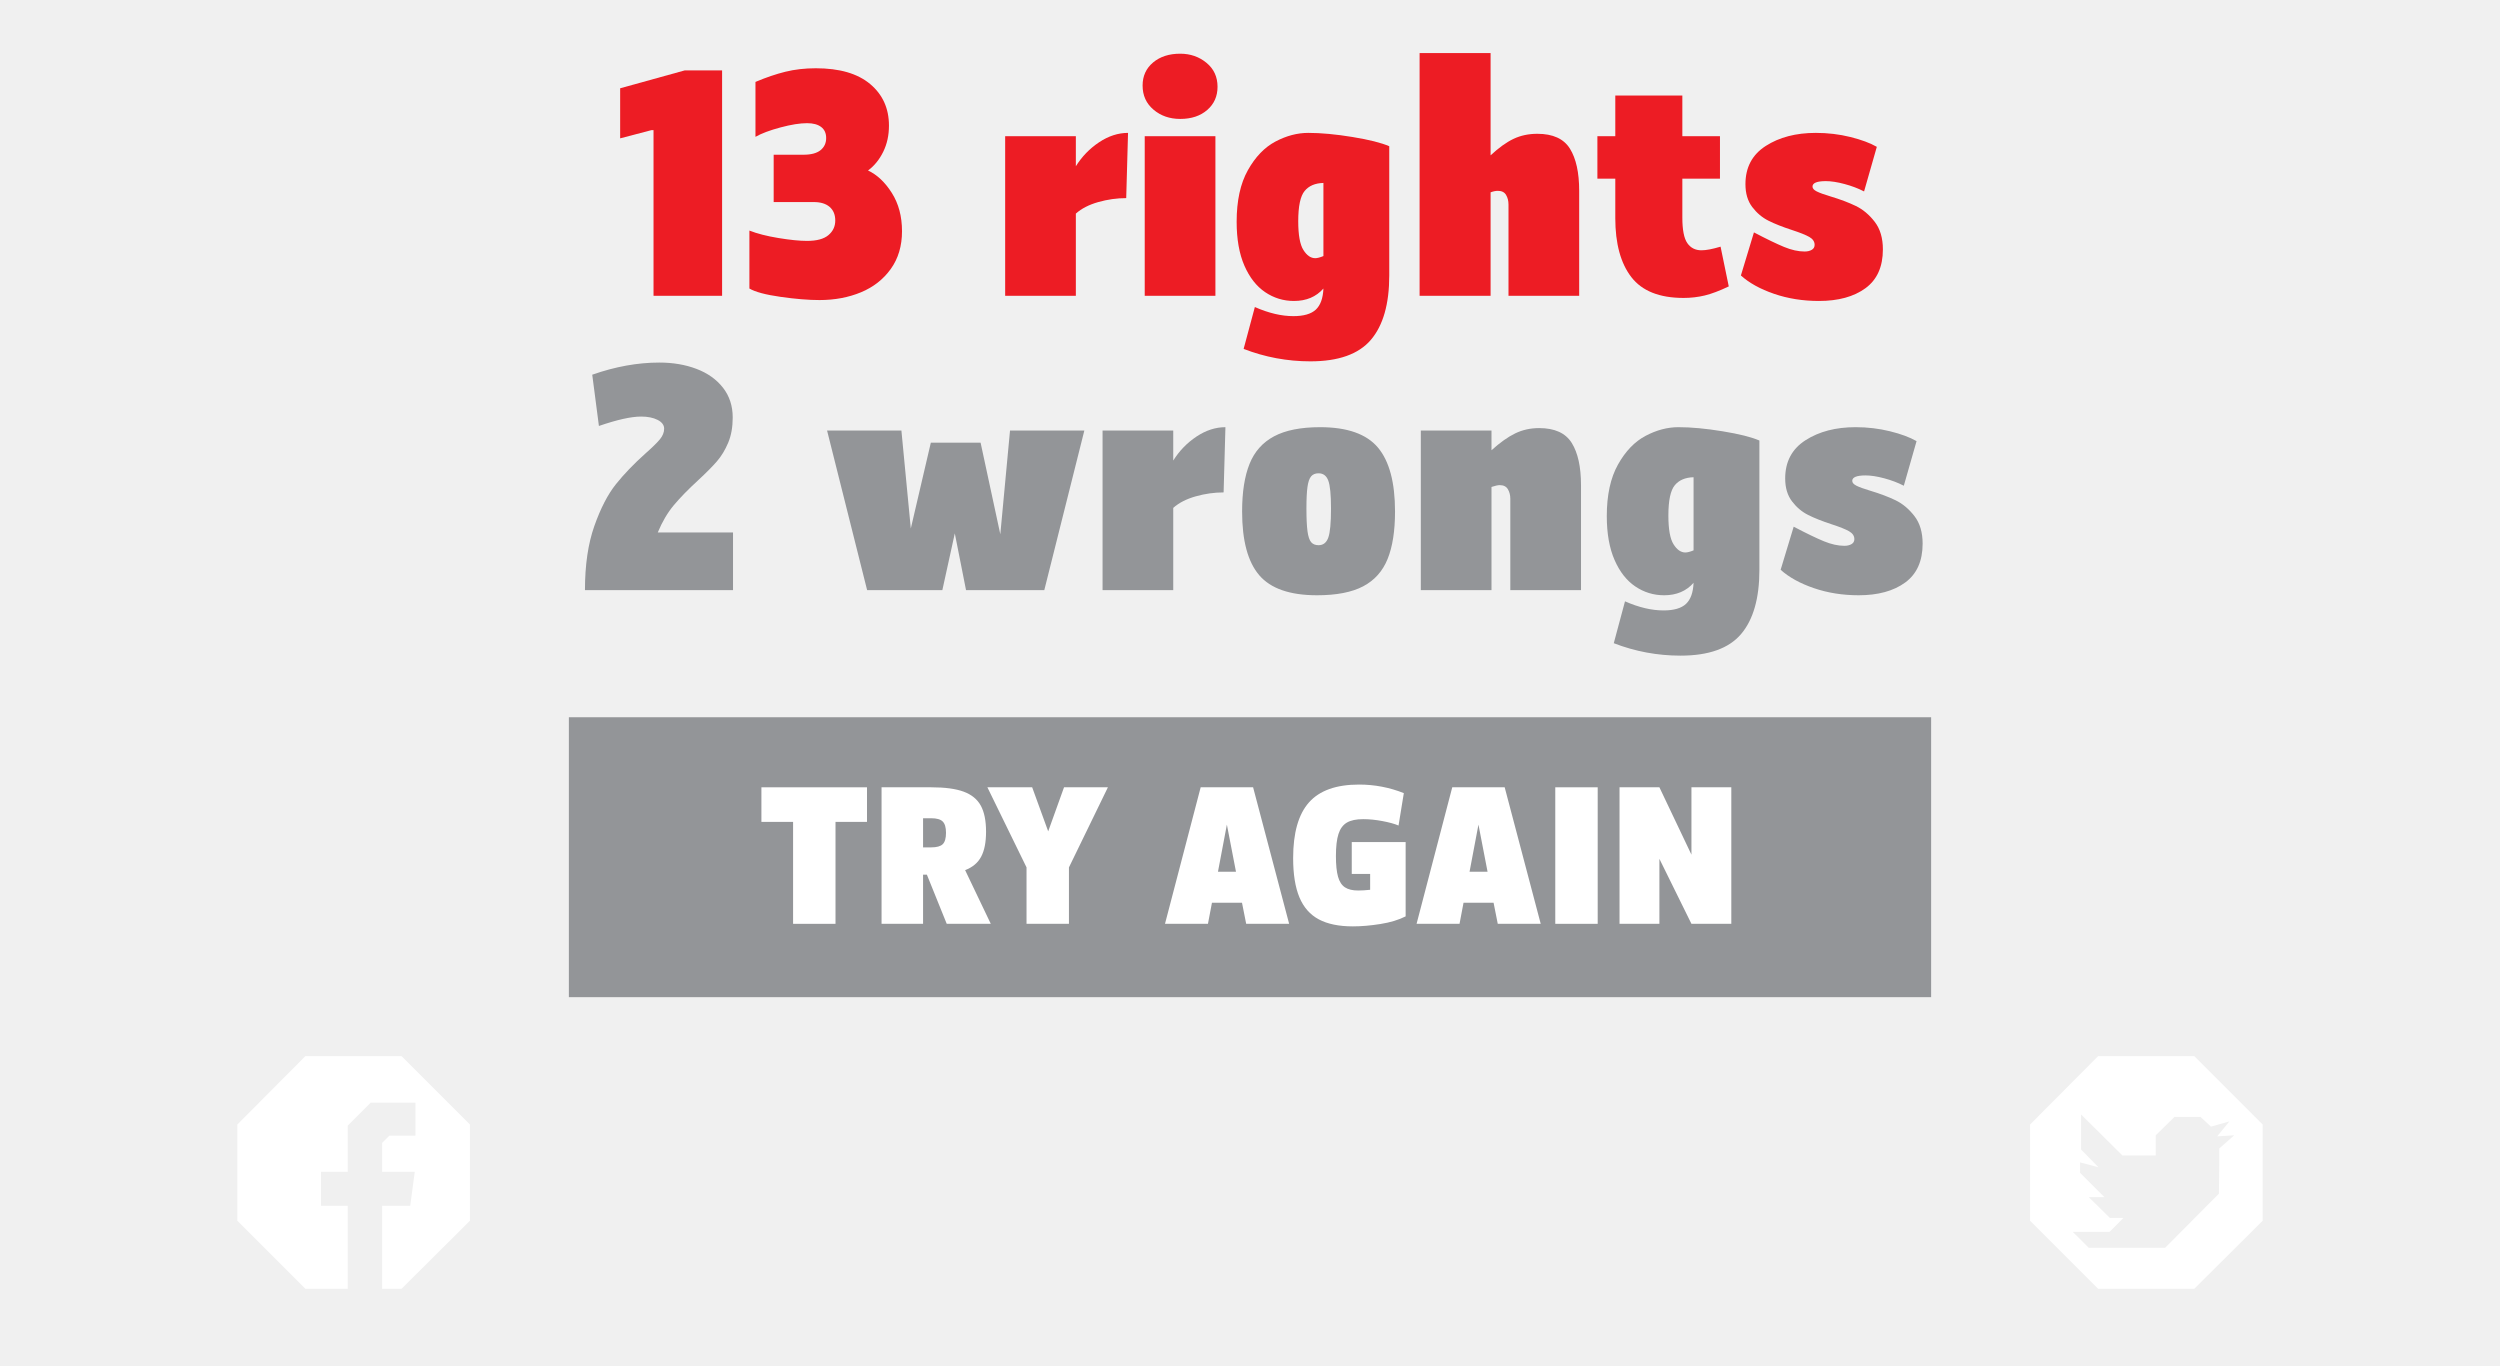
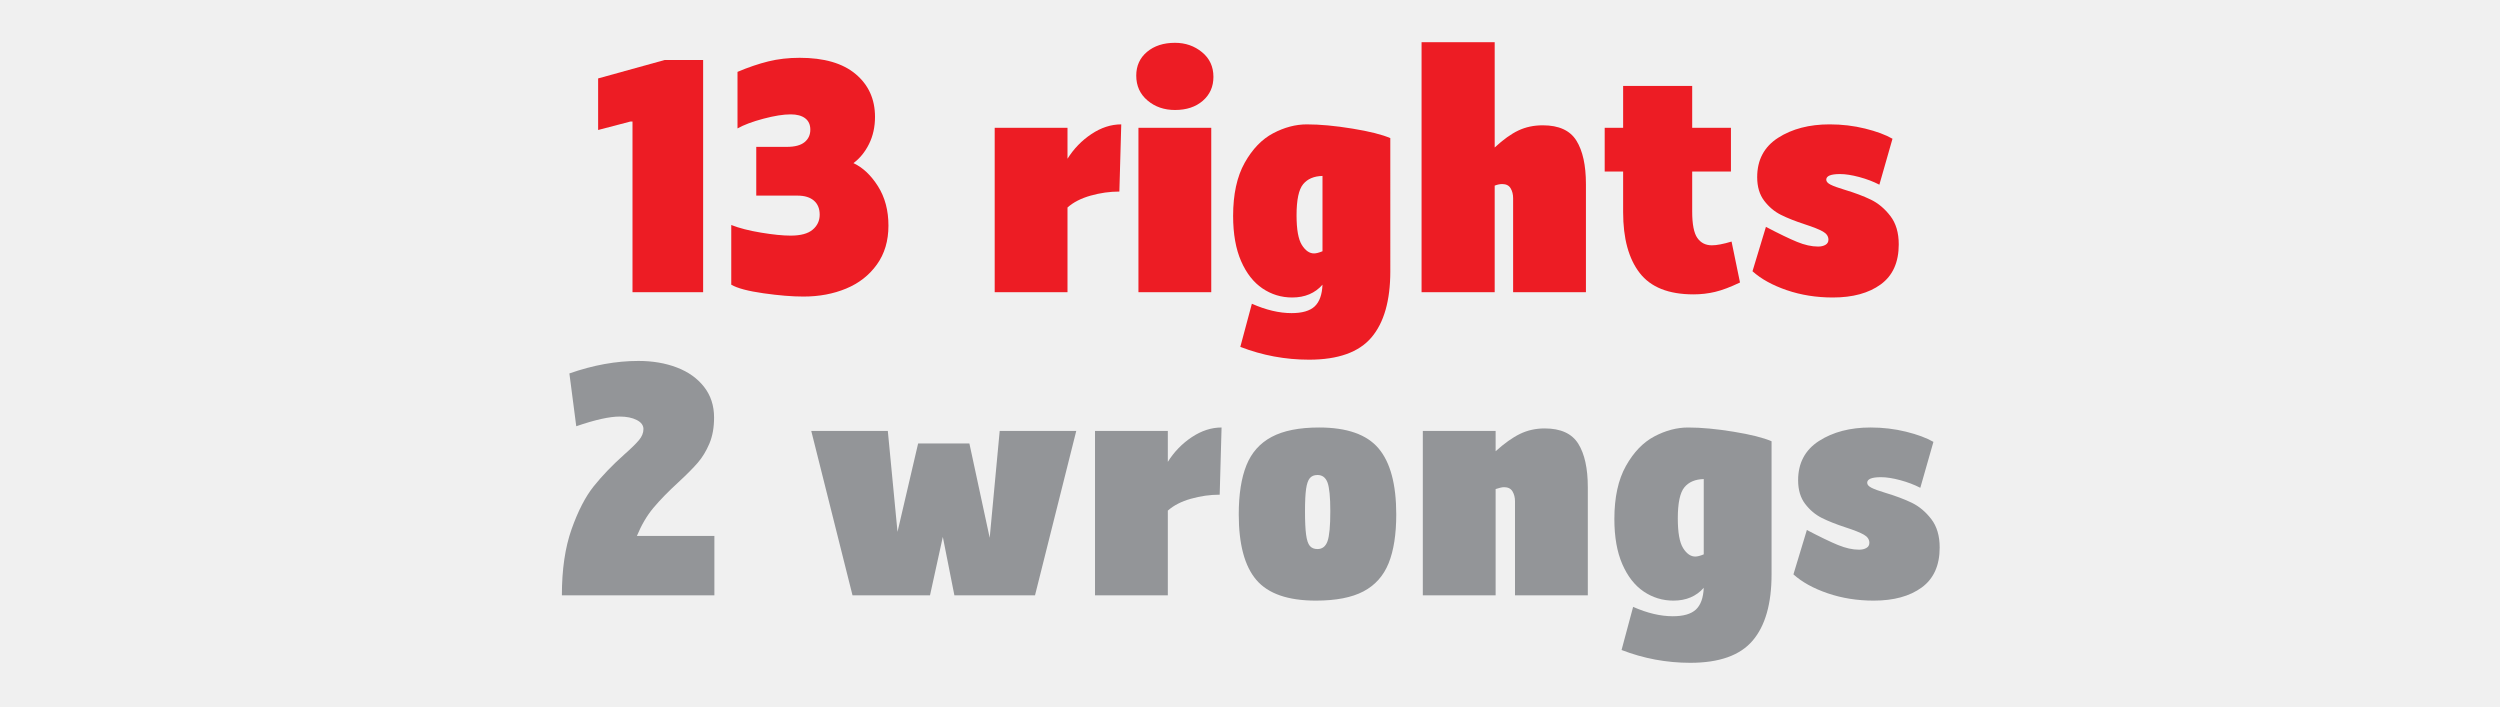
- <svg xmlns="http://www.w3.org/2000/svg" version="1.1" id="RESULT" x="0px" y="0px" width="824px" height="450px" viewBox="-12 0 824 450" enable-background="new -12 0 824 450" xml:space="preserve">
-   <rect x="175.5" y="236.406" fill="#939598" width="449" height="92.258" />
+ <svg xmlns="http://www.w3.org/2000/svg" version="1.1" id="RESULT" x="0px" y="0px" width="800px" height="226px" viewBox="12 112 800 226" enable-background="new 12 112 800 226" xml:space="preserve">
  <g>
    <g>
-       <path fill="#ED1C24" d="M226.002,97.499h-22.6v-54.6h-0.7l-10.3,2.7v-16.5l21.3-5.9h12.3V97.499z" />
-       <path fill="#ED1C24" d="M281.952,63.599c2.232,3.534,3.35,7.734,3.35,12.6c0,4.867-1.234,9.017-3.7,12.45    c-2.467,3.435-5.75,6-9.85,7.7c-4.1,1.7-8.65,2.55-13.65,2.55c-3.6,0-7.867-0.35-12.8-1.05c-4.934-0.7-8.367-1.616-10.3-2.75    v-19.1c2.533,1,5.716,1.817,9.55,2.45c3.833,0.634,6.983,0.95,9.45,0.95c3.2,0,5.55-0.633,7.05-1.9c1.5-1.266,2.25-2.866,2.25-4.8    c0-1.933-0.617-3.433-1.85-4.5c-1.234-1.066-2.984-1.6-5.25-1.6h-13.2v-15.6h9.8c2.533,0,4.416-0.5,5.65-1.5    c1.232-1,1.85-2.333,1.85-4c0-1.6-0.55-2.815-1.65-3.65c-1.1-0.833-2.65-1.25-4.65-1.25c-2.334,0-5.25,0.467-8.75,1.4    c-3.5,0.935-6.25,1.967-8.25,3.1v-18.1c3.466-1.466,6.75-2.583,9.85-3.35c3.1-0.766,6.45-1.15,10.05-1.15    c7.8,0,13.766,1.734,17.9,5.2c4.133,3.467,6.2,8.034,6.2,13.7c0,3.2-0.634,6.084-1.9,8.65c-1.267,2.567-2.935,4.617-5,6.15    C277.102,57.599,279.718,60.067,281.952,63.599z" />
-       <path fill="#ED1C24" d="M359.201,65.299c-3.067,0-6.134,0.435-9.2,1.3c-3.067,0.867-5.535,2.134-7.4,3.8v27.1h-23.3v-52.6h23.3    v9.9c2-3.2,4.55-5.833,7.65-7.9c3.1-2.065,6.283-3.1,9.55-3.1L359.201,65.299z" />
-       <path fill="#ED1C24" d="M368.2,36.149c-2.4-2.033-3.6-4.683-3.6-7.95c0-3.133,1.15-5.666,3.45-7.6c2.3-1.933,5.283-2.9,8.95-2.9    c3.333,0,6.215,1,8.65,3c2.433,2,3.65,4.634,3.65,7.9c0,3.134-1.134,5.684-3.4,7.65c-2.267,1.967-5.234,2.95-8.9,2.95    C373.533,39.199,370.6,38.184,368.2,36.149z M365.301,44.899h23.3v52.6h-23.3V44.899z" />
-       <path fill="#ED1C24" d="M445.9,90.799c0,9.4-2.017,16.466-6.05,21.2c-4.034,4.733-10.685,7.1-19.95,7.1    c-7.6,0-14.935-1.367-22-4.1l3.7-13.8c4.533,2,8.766,3,12.7,3c3.399,0,5.865-0.717,7.399-2.15c1.533-1.434,2.366-3.75,2.5-6.95    c-2.399,2.733-5.634,4.1-9.699,4.1c-3.468,0-6.635-0.967-9.5-2.9c-2.867-1.933-5.15-4.85-6.851-8.75    c-1.7-3.9-2.55-8.715-2.55-14.45c0-6.933,1.233-12.6,3.7-17c2.466-4.4,5.5-7.55,9.1-9.45c3.601-1.9,7.2-2.85,10.8-2.85    c4.2,0,9.051,0.45,14.551,1.35s9.55,1.917,12.149,3.05V90.799z M424.199,84.399v-24.1c-2.734,0.067-4.8,0.95-6.199,2.65    c-1.4,1.7-2.101,5.017-2.101,9.95c0,4.535,0.565,7.7,1.7,9.5c1.133,1.8,2.433,2.7,3.9,2.7    C422.165,85.099,423.066,84.866,424.199,84.399z" />
-       <path fill="#ED1C24" d="M505.449,48.999c2.033,3.267,3.05,7.9,3.05,13.9v34.6h-23.3v-30.1c0-1.2-0.267-2.25-0.8-3.15    c-0.534-0.9-1.435-1.35-2.7-1.35c-0.734,0-1.534,0.167-2.399,0.5v34.1h-23.4v-80h23.4v33.7c2.732-2.533,5.266-4.35,7.6-5.45    c2.333-1.1,4.933-1.65,7.8-1.65C499.832,44.099,503.415,45.734,505.449,48.999z" />
-       <path fill="#ED1C24" d="M557.8,94.399c-3.067,1.467-5.717,2.467-7.95,3c-2.234,0.533-4.55,0.8-6.949,0.8    c-7.935,0-13.668-2.283-17.2-6.85c-3.534-4.566-5.3-11.05-5.3-19.45v-13h-5.9v-14h5.9v-13.4h22.1v13.4h12.4v14h-12.4v12.8    c0,4.067,0.55,6.884,1.65,8.45c1.1,1.567,2.649,2.35,4.649,2.35c1.533,0,3.633-0.4,6.3-1.2L557.8,94.399z" />
-       <path fill="#ED1C24" d="M566.099,76.599c4.2,2.2,7.516,3.8,9.95,4.8c2.433,1,4.683,1.5,6.75,1.5c0.933,0,1.716-0.183,2.35-0.55    c0.633-0.366,0.95-0.916,0.95-1.65c0-1.066-0.584-1.933-1.75-2.6c-1.167-0.666-3.084-1.433-5.75-2.3    c-3.067-1-5.634-2.016-7.7-3.05c-2.066-1.033-3.85-2.533-5.35-4.5c-1.5-1.966-2.25-4.483-2.25-7.55c0-5.533,2.232-9.733,6.7-12.6    c4.466-2.866,9.966-4.3,16.5-4.3c3.933,0,7.716,0.45,11.35,1.35c3.633,0.9,6.55,1.984,8.75,3.25l-4.2,14.7    c-1.934-1-4.084-1.816-6.449-2.45c-2.367-0.633-4.418-0.95-6.15-0.95c-2.935,0-4.4,0.6-4.4,1.8c0,0.6,0.466,1.134,1.4,1.6    c0.933,0.467,2.4,1,4.4,1.6c3.332,1,6.165,2.067,8.5,3.2c2.332,1.134,4.399,2.867,6.199,5.2c1.801,2.334,2.7,5.367,2.7,9.1    c0,5.734-1.917,10-5.75,12.8c-3.834,2.8-8.95,4.2-15.35,4.2c-5.268,0-10.185-0.785-14.75-2.35    c-4.567-1.566-8.218-3.583-10.95-6.05L566.099,76.599z" />
-       <path fill="#939598" d="M229.602,175.499v19h-48.8c0-8.266,1.033-15.315,3.1-21.15c2.065-5.833,4.433-10.416,7.1-13.75    c2.666-3.333,5.9-6.7,9.7-10.1c2.266-2,3.866-3.565,4.8-4.7c0.933-1.133,1.4-2.3,1.4-3.5c0-1.2-0.717-2.166-2.15-2.9    c-1.435-0.733-3.25-1.1-5.45-1.1c-3.267,0-7.9,1.035-13.9,3.1l-2.2-16.9c7.6-2.666,14.966-4,22.1-4c4.533,0,8.633,0.7,12.3,2.1    c3.666,1.4,6.566,3.467,8.7,6.2c2.133,2.734,3.2,6,3.2,9.8c0,3.2-0.5,5.984-1.5,8.35c-1,2.367-2.234,4.4-3.7,6.1    c-1.467,1.7-3.534,3.785-6.2,6.25c-3.267,3-5.934,5.734-8,8.2c-2.067,2.467-3.834,5.467-5.3,9H229.602z" />
-       <path fill="#939598" d="M345.402,141.899l-13.2,52.6h-25.8l-3.7-18.7l-4.1,18.7h-24.8l-13.2-52.6h24.5l3.1,32.3l6.6-28.3h16.4    l6.5,30.2l3.2-34.2H345.402z" />
-       <path fill="#939598" d="M391.302,162.299c-3.067,0-6.134,0.435-9.2,1.3c-3.067,0.867-5.535,2.134-7.4,3.8v27.1h-23.3v-52.6h23.3    v9.9c2-3.2,4.55-5.833,7.65-7.9c3.1-2.065,6.283-3.1,9.55-3.1L391.302,162.299z" />
-       <path fill="#939598" d="M403.051,189.599c-3.768-4.4-5.65-11.4-5.65-21c0-6.4,0.815-11.633,2.45-15.7    c1.633-4.065,4.333-7.1,8.1-9.1c3.766-2,8.815-3,15.15-3c8.933,0,15.282,2.234,19.05,6.7c3.766,4.467,5.65,11.5,5.65,21.1    c0,6.4-0.817,11.617-2.45,15.65c-1.635,4.034-4.317,7.034-8.05,9c-3.734,1.966-8.801,2.95-15.2,2.95    C413.166,196.199,406.817,193.999,403.051,189.599z M425.801,177.199c0.6-1.666,0.899-4.866,0.899-9.6c0-4.533-0.3-7.6-0.899-9.2    c-0.601-1.6-1.668-2.4-3.2-2.4c-1.067,0-1.885,0.334-2.45,1c-0.567,0.667-0.967,1.817-1.2,3.45c-0.234,1.634-0.35,4.017-0.35,7.15    c0,3.267,0.115,5.767,0.35,7.5c0.233,1.734,0.633,2.934,1.2,3.6c0.565,0.667,1.383,1,2.45,1    C424.133,179.699,425.2,178.866,425.801,177.199z" />
-       <path fill="#939598" d="M506.05,145.999c2.033,3.267,3.05,7.9,3.05,13.9v34.6h-23.3v-30.1c0-1.2-0.268-2.25-0.8-3.15    c-0.534-0.9-1.435-1.35-2.7-1.35c-0.6,0-1.5,0.2-2.7,0.6v34h-23.3v-52.6h23.3v6.5c2.8-2.533,5.4-4.383,7.8-5.55    c2.4-1.166,5.033-1.75,7.9-1.75C500.433,141.099,504.016,142.734,506.05,145.999z" />
-       <path fill="#939598" d="M567.899,187.799c0,9.4-2.017,16.466-6.05,21.2c-4.034,4.733-10.685,7.1-19.95,7.1    c-7.6,0-14.935-1.367-22-4.1l3.7-13.8c4.533,2,8.766,3,12.7,3c3.399,0,5.865-0.717,7.399-2.15c1.533-1.434,2.366-3.75,2.5-6.95    c-2.399,2.733-5.634,4.1-9.699,4.1c-3.468,0-6.635-0.967-9.5-2.9c-2.867-1.933-5.15-4.85-6.851-8.75    c-1.7-3.9-2.55-8.715-2.55-14.45c0-6.933,1.232-12.6,3.7-17c2.466-4.4,5.5-7.55,9.1-9.45c3.601-1.9,7.2-2.85,10.8-2.85    c4.2,0,9.051,0.45,14.551,1.35s9.55,1.917,12.149,3.05V187.799z M546.198,181.399v-24.1c-2.734,0.067-4.8,0.95-6.199,2.65    c-1.4,1.7-2.101,5.017-2.101,9.95c0,4.535,0.565,7.7,1.7,9.5c1.133,1.8,2.433,2.7,3.9,2.7    C544.164,182.099,545.065,181.866,546.198,181.399z" />
-       <path fill="#939598" d="M579.198,173.599c4.2,2.2,7.516,3.8,9.95,4.8c2.433,1,4.683,1.5,6.75,1.5c0.933,0,1.716-0.183,2.35-0.55    c0.633-0.366,0.95-0.916,0.95-1.65c0-1.066-0.584-1.933-1.75-2.6c-1.167-0.666-3.084-1.433-5.75-2.3    c-3.067-1-5.634-2.016-7.7-3.05c-2.066-1.033-3.85-2.533-5.35-4.5c-1.5-1.966-2.25-4.483-2.25-7.55c0-5.533,2.232-9.733,6.7-12.6    c4.466-2.866,9.966-4.3,16.5-4.3c3.933,0,7.716,0.45,11.35,1.35c3.633,0.9,6.55,1.984,8.75,3.25l-4.2,14.7    c-1.934-1-4.084-1.816-6.449-2.45c-2.367-0.633-4.418-0.95-6.15-0.95c-2.935,0-4.4,0.6-4.4,1.8c0,0.6,0.466,1.134,1.4,1.6    c0.933,0.467,2.4,1,4.4,1.6c3.332,1,6.165,2.067,8.5,3.2c2.332,1.134,4.399,2.867,6.199,5.2c1.801,2.334,2.7,5.367,2.7,9.1    c0,5.734-1.917,10-5.75,12.8c-3.834,2.8-8.95,4.2-15.35,4.2c-5.268,0-10.185-0.785-14.75-2.35    c-4.567-1.566-8.218-3.583-10.95-6.05L579.198,173.599z" />
+       <path fill="#ED1C24" d="M237.002,205.499h-22.601v-54.601h-0.699l-10.301,2.7v-16.5l21.301-5.9h12.3V205.499z" />
+       <path fill="#ED1C24" d="M292.952,171.599c2.231,3.534,3.35,7.734,3.35,12.6c0,4.867-1.234,9.018-3.7,12.45    c-2.467,3.436-5.75,6-9.85,7.7c-4.101,1.7-8.65,2.55-13.65,2.55c-3.6,0-7.867-0.35-12.8-1.05c-4.935-0.7-8.367-1.616-10.3-2.75    v-19.1c2.533,1,5.716,1.816,9.55,2.449c3.833,0.635,6.983,0.95,9.45,0.95c3.2,0,5.55-0.633,7.05-1.899s2.25-2.866,2.25-4.801    c0-1.933-0.617-3.433-1.851-4.5c-1.233-1.065-2.983-1.6-5.25-1.6h-13.199v-15.6h9.8c2.533,0,4.416-0.5,5.649-1.5    c1.232-1,1.851-2.333,1.851-4c0-1.601-0.55-2.815-1.65-3.65c-1.1-0.833-2.649-1.25-4.649-1.25c-2.334,0-5.25,0.467-8.75,1.4    c-3.5,0.935-6.25,1.967-8.25,3.1v-18.1c3.466-1.467,6.75-2.583,9.85-3.351c3.101-0.766,6.45-1.149,10.05-1.149    c7.8,0,13.767,1.733,17.9,5.199c4.133,3.468,6.2,8.034,6.2,13.7c0,3.2-0.635,6.084-1.9,8.65c-1.267,2.566-2.935,4.617-5,6.149    C288.102,165.599,290.718,168.067,292.952,171.599z" />
+       <path fill="#ED1C24" d="M370.2,173.299c-3.066,0-6.134,0.435-9.199,1.3c-3.067,0.867-5.535,2.134-7.4,3.8v27.101h-23.3v-52.601    h23.3v9.9c2-3.2,4.55-5.833,7.65-7.9c3.1-2.064,6.282-3.1,9.55-3.1L370.2,173.299z" />
+       <path fill="#ED1C24" d="M379.199,144.149c-2.399-2.033-3.6-4.683-3.6-7.95c0-3.133,1.15-5.666,3.45-7.6    c2.3-1.933,5.283-2.9,8.95-2.9c3.333,0,6.215,1,8.649,3c2.434,2,3.65,4.635,3.65,7.9c0,3.134-1.134,5.684-3.4,7.65    s-5.233,2.949-8.899,2.949C384.532,147.198,381.6,146.184,379.199,144.149z M376.301,152.899h23.3v52.601h-23.3V152.899z" />
+       <path fill="#ED1C24" d="M456.9,198.799c0,9.399-2.017,16.466-6.05,21.2c-4.034,4.732-10.686,7.1-19.95,7.1    c-7.6,0-14.935-1.367-22-4.1l3.7-13.801c4.533,2,8.766,3,12.7,3c3.398,0,5.864-0.717,7.398-2.149c1.533-1.435,2.366-3.75,2.5-6.95    c-2.398,2.733-5.634,4.1-9.698,4.1c-3.469,0-6.636-0.967-9.5-2.899c-2.867-1.934-5.15-4.851-6.852-8.75    c-1.7-3.9-2.55-8.715-2.55-14.45c0-6.933,1.233-12.6,3.7-17c2.466-4.4,5.5-7.55,9.1-9.45c3.602-1.899,7.2-2.85,10.8-2.85    c4.2,0,9.052,0.45,14.552,1.35c5.5,0.9,9.55,1.917,12.148,3.05L456.9,198.799L456.9,198.799z M435.198,192.399v-24.1    c-2.733,0.066-4.8,0.95-6.198,2.649c-1.4,1.7-2.102,5.018-2.102,9.95c0,4.535,0.565,7.7,1.7,9.5c1.133,1.8,2.433,2.7,3.899,2.7    C433.164,193.099,434.066,192.865,435.198,192.399z" />
+       <path fill="#ED1C24" d="M516.448,156.999c2.033,3.267,3.05,7.899,3.05,13.899v34.601h-23.3v-30.101c0-1.2-0.267-2.25-0.8-3.149    c-0.534-0.9-1.435-1.351-2.7-1.351c-0.733,0-1.534,0.167-2.398,0.5v34.101h-23.4v-80h23.4v33.699    c2.731-2.532,5.266-4.35,7.6-5.449c2.333-1.101,4.933-1.65,7.8-1.65C510.832,152.099,514.414,153.734,516.448,156.999z" />
+       <path fill="#ED1C24" d="M568.8,202.399c-3.067,1.467-5.718,2.467-7.95,3c-2.234,0.533-4.55,0.8-6.949,0.8    c-7.935,0-13.668-2.282-17.2-6.85c-3.534-4.566-5.3-11.05-5.3-19.45v-13h-5.9v-14h5.9v-13.399h22.1v13.399h12.4v14h-12.4v12.8    c0,4.067,0.551,6.885,1.65,8.45c1.1,1.567,2.649,2.351,4.649,2.351c1.532,0,3.633-0.4,6.3-1.2L568.8,202.399z" />
+       <path fill="#ED1C24" d="M577.099,184.599c4.2,2.2,7.516,3.8,9.95,4.8c2.433,1,4.683,1.5,6.75,1.5c0.933,0,1.716-0.183,2.35-0.55    c0.633-0.366,0.95-0.916,0.95-1.65c0-1.065-0.584-1.933-1.75-2.6c-1.167-0.666-3.084-1.433-5.75-2.3    c-3.067-1-5.634-2.017-7.7-3.05s-3.85-2.533-5.35-4.5s-2.25-4.483-2.25-7.551c0-5.532,2.231-9.732,6.699-12.6    c4.467-2.866,9.967-4.3,16.5-4.3c3.934,0,7.717,0.45,11.351,1.35c3.633,0.9,6.55,1.984,8.75,3.25l-4.2,14.7    c-1.934-1-4.084-1.816-6.449-2.45c-2.367-0.633-4.418-0.95-6.149-0.95c-2.936,0-4.4,0.601-4.4,1.801c0,0.6,0.466,1.134,1.4,1.6    c0.933,0.467,2.399,1,4.399,1.6c3.332,1,6.165,2.067,8.5,3.2c2.332,1.134,4.399,2.867,6.199,5.2c1.801,2.334,2.7,5.367,2.7,9.1    c0,5.734-1.917,10-5.75,12.801c-3.834,2.8-8.95,4.199-15.351,4.199c-5.268,0-10.185-0.784-14.75-2.35    c-4.566-1.566-8.218-3.583-10.949-6.05L577.099,184.599z" />
+       <path fill="#939598" d="M240.602,283.499v19h-48.8c0-8.267,1.033-15.315,3.1-21.15c2.065-5.833,4.434-10.416,7.101-13.75    c2.666-3.333,5.899-6.7,9.7-10.1c2.266-2,3.865-3.565,4.8-4.7c0.933-1.133,1.399-2.3,1.399-3.5s-0.717-2.166-2.149-2.9    c-1.436-0.732-3.25-1.1-5.45-1.1c-3.267,0-7.9,1.035-13.9,3.1l-2.199-16.899c7.6-2.666,14.966-4,22.1-4    c4.533,0,8.633,0.699,12.3,2.1c3.666,1.4,6.566,3.467,8.7,6.2c2.133,2.733,3.2,6,3.2,9.8c0,3.2-0.5,5.984-1.5,8.35    c-1,2.367-2.234,4.4-3.7,6.101c-1.467,1.7-3.534,3.785-6.2,6.25c-3.267,3-5.934,5.734-8,8.2c-2.066,2.467-3.834,5.467-5.3,9    H240.602z" />
+       <path fill="#939598" d="M356.402,249.899l-13.199,52.601h-25.801l-3.699-18.7l-4.101,18.7h-24.8l-13.2-52.601h24.5l3.101,32.3    l6.6-28.3h16.4l6.5,30.2l3.199-34.2H356.402L356.402,249.899z" />
+       <path fill="#939598" d="M402.302,270.299c-3.067,0-6.134,0.435-9.2,1.3c-3.066,0.867-5.535,2.134-7.399,3.8v27.101h-23.301    v-52.601h23.301v9.9c2-3.2,4.55-5.833,7.649-7.9c3.101-2.064,6.283-3.1,9.55-3.1L402.302,270.299z" />
+       <path fill="#939598" d="M414.051,297.599c-3.769-4.4-5.65-11.4-5.65-21c0-6.4,0.815-11.633,2.45-15.7    c1.633-4.064,4.333-7.1,8.1-9.1s8.815-3,15.15-3c8.933,0,15.282,2.233,19.05,6.7c3.766,4.467,5.65,11.5,5.65,21.1    c0,6.4-0.817,11.617-2.45,15.65c-1.635,4.033-4.317,7.033-8.05,9c-3.734,1.966-8.801,2.949-15.2,2.949    C424.166,304.198,417.817,301.999,414.051,297.599z M436.801,285.198c0.6-1.665,0.898-4.865,0.898-9.6c0-4.533-0.3-7.6-0.898-9.2    c-0.602-1.6-1.668-2.399-3.2-2.399c-1.067,0-1.885,0.334-2.45,1c-0.566,0.667-0.967,1.816-1.2,3.449    c-0.233,1.635-0.35,4.018-0.35,7.15c0,3.267,0.115,5.767,0.35,7.5c0.233,1.734,0.634,2.935,1.2,3.6c0.565,0.668,1.383,1,2.45,1    C435.133,287.698,436.199,286.865,436.801,285.198z" />
+       <path fill="#939598" d="M517.05,253.999c2.032,3.267,3.05,7.899,3.05,13.899v34.601h-23.3v-30.101c0-1.2-0.269-2.25-0.8-3.149    c-0.534-0.9-1.436-1.351-2.7-1.351c-0.601,0-1.5,0.2-2.7,0.601v34h-23.3v-52.601h23.3v6.5c2.8-2.533,5.4-4.383,7.8-5.55    c2.4-1.166,5.033-1.75,7.9-1.75C511.433,249.099,515.016,250.734,517.05,253.999z" />
+       <path fill="#939598" d="M578.899,295.799c0,9.399-2.017,16.466-6.05,21.2c-4.034,4.732-10.685,7.1-19.95,7.1    c-7.6,0-14.935-1.367-22-4.1l3.7-13.801c4.533,2,8.766,3,12.7,3c3.398,0,5.865-0.717,7.398-2.149c1.533-1.435,2.366-3.75,2.5-6.95    c-2.398,2.733-5.634,4.1-9.699,4.1c-3.468,0-6.635-0.967-9.5-2.899c-2.866-1.933-5.149-4.851-6.851-8.75    c-1.7-3.9-2.55-8.715-2.55-14.45c0-6.933,1.232-12.6,3.7-17c2.466-4.399,5.5-7.55,9.1-9.45c3.601-1.899,7.2-2.85,10.8-2.85    c4.2,0,9.051,0.45,14.551,1.35c5.5,0.9,9.551,1.917,12.149,3.05L578.899,295.799L578.899,295.799z M557.198,289.399v-24.1    c-2.733,0.066-4.8,0.95-6.199,2.649c-1.399,1.7-2.101,5.018-2.101,9.95c0,4.535,0.565,7.7,1.7,9.5c1.133,1.8,2.433,2.7,3.9,2.7    C555.164,290.099,556.065,289.865,557.198,289.399z" />
+       <path fill="#939598" d="M590.198,281.599c4.2,2.2,7.517,3.8,9.95,4.8c2.433,1,4.683,1.5,6.75,1.5c0.933,0,1.716-0.183,2.351-0.55    c0.633-0.366,0.949-0.916,0.949-1.65c0-1.065-0.584-1.933-1.75-2.6c-1.167-0.666-3.084-1.433-5.75-2.3    c-3.066-1-5.634-2.017-7.699-3.05c-2.066-1.033-3.851-2.533-5.351-4.5s-2.25-4.483-2.25-7.551c0-5.532,2.232-9.732,6.7-12.6    c4.466-2.866,9.966-4.3,16.5-4.3c3.933,0,7.716,0.45,11.35,1.35c3.633,0.9,6.551,1.984,8.75,3.25l-4.199,14.7    c-1.935-1-4.084-1.816-6.449-2.45c-2.367-0.633-4.418-0.95-6.15-0.95c-2.935,0-4.4,0.601-4.4,1.801c0,0.6,0.467,1.134,1.4,1.6    c0.934,0.467,2.4,1,4.4,1.6c3.332,1,6.165,2.067,8.5,3.2c2.332,1.135,4.398,2.867,6.199,5.2c1.801,2.334,2.699,5.367,2.699,9.1    c0,5.734-1.917,10-5.75,12.801c-3.834,2.8-8.949,4.199-15.35,4.199c-5.268,0-10.186-0.784-14.75-2.35    c-4.567-1.565-8.218-3.583-10.95-6.05L590.198,281.599z" />
    </g>
  </g>
-   <path fill="#FFFFFF" d="M273.762,270.894h-10.38v33.6h-13.98v-33.6h-10.44v-11.4h34.8V270.894z" />
-   <path fill="#FFFFFF" d="M293.502,288.293h-1.26v16.2h-13.68v-45h16.38c4.52,0,8.08,0.48,10.68,1.44c2.6,0.96,4.479,2.489,5.64,4.59  c1.16,2.1,1.74,4.971,1.74,8.609c0,3.48-0.54,6.231-1.62,8.25c-1.08,2.021-2.84,3.49-5.28,4.41l8.46,17.7h-14.52L293.502,288.293z   M292.241,269.694v9.6h2.7c1.8,0,3.06-0.35,3.78-1.05c0.72-0.699,1.08-1.95,1.08-3.75c0-1.76-0.36-3-1.08-3.72  c-0.72-0.721-1.98-1.08-3.78-1.08H292.241z" />
-   <path fill="#FFFFFF" d="M353.164,259.493l-12.84,26.4v18.6h-13.98v-18.6l-12.9-26.4h14.76l5.28,14.52l5.22-14.52H353.164z" />
-   <path fill="#FFFFFF" d="M397.361,297.533h-9.9l-1.32,6.96h-14.16l11.76-45h17.281l11.879,45h-14.16L397.361,297.533z   M395.381,287.333l-3-15.54l-2.94,15.54H395.381z" />
-   <path fill="#FFFFFF" d="M451.301,302.033c-2.28,1.16-5.051,2.001-8.311,2.52c-3.261,0.52-6.291,0.78-9.09,0.78  c-4.601,0-8.34-0.771-11.22-2.31c-2.88-1.54-5.011-3.96-6.391-7.261c-1.38-3.3-2.069-7.609-2.069-12.93  c0-8.319,1.739-14.439,5.22-18.359c3.479-3.92,8.979-5.881,16.5-5.881c5.119,0,10.04,0.94,14.76,2.82l-1.74,10.68  c-1.319-0.56-3.1-1.05-5.34-1.47s-4.341-0.63-6.3-0.63c-2.32,0-4.12,0.381-5.4,1.14c-1.28,0.761-2.2,2.011-2.76,3.75  c-0.561,1.74-0.84,4.17-0.84,7.29c0,2.88,0.229,5.141,0.69,6.78c0.459,1.641,1.22,2.811,2.279,3.51c1.06,0.7,2.51,1.05,4.351,1.05  c1.199,0,2.52-0.079,3.96-0.239v-5.221h-6.061v-10.5h17.761V302.033z" />
-   <path fill="#FFFFFF" d="M480.281,297.533h-9.9l-1.319,6.96h-14.16l11.76-45h17.28l11.88,45h-14.16L480.281,297.533z M478.3,287.333  l-3-15.54l-2.939,15.54H478.3z" />
-   <path fill="#FFFFFF" d="M500.619,259.493h13.98v45h-13.98V259.493z" />
-   <path fill="#FFFFFF" d="M558.64,259.493v45h-13.141l-10.56-21.42v21.42h-13.141v-45h13.141l10.56,22.2v-22.2H558.64z" />
-   <path fill="#FFFFFF" d="M66.22,402.35v-31.699l22.43-22.544h31.7l22.544,22.544v31.699l-22.544,22.431h-6.409v-27.352h9.27  l1.487-11.214h-10.757v-9.498l2.403-2.404h8.583v-10.872h-14.762l-7.553,7.554v15.221H93.8v11.214h8.812v27.352H88.65L66.22,402.35z  " />
-   <path fill="#FFFFFF" d="M657.106,402.35v-31.699l22.43-22.544h31.7l22.544,22.544v31.699l-22.544,22.431h-31.7L657.106,402.35z   M701.622,411.276l17.737-17.852l0.115-10.529v-4.348l4.92-4.35l-5.607,0.345l4.007-4.921l-6.065,1.717l-3.434-3.205h-8.583  l-6.181,6.064v6.639h-10.984l-13.617-13.504v11.559l5.721,5.836l-6.065-1.602v3.434l8.012,8.01h-5.15l6.981,6.865h4.462l-4.577,4.58  h-12.131l5.265,5.262H701.622z" />
</svg>
